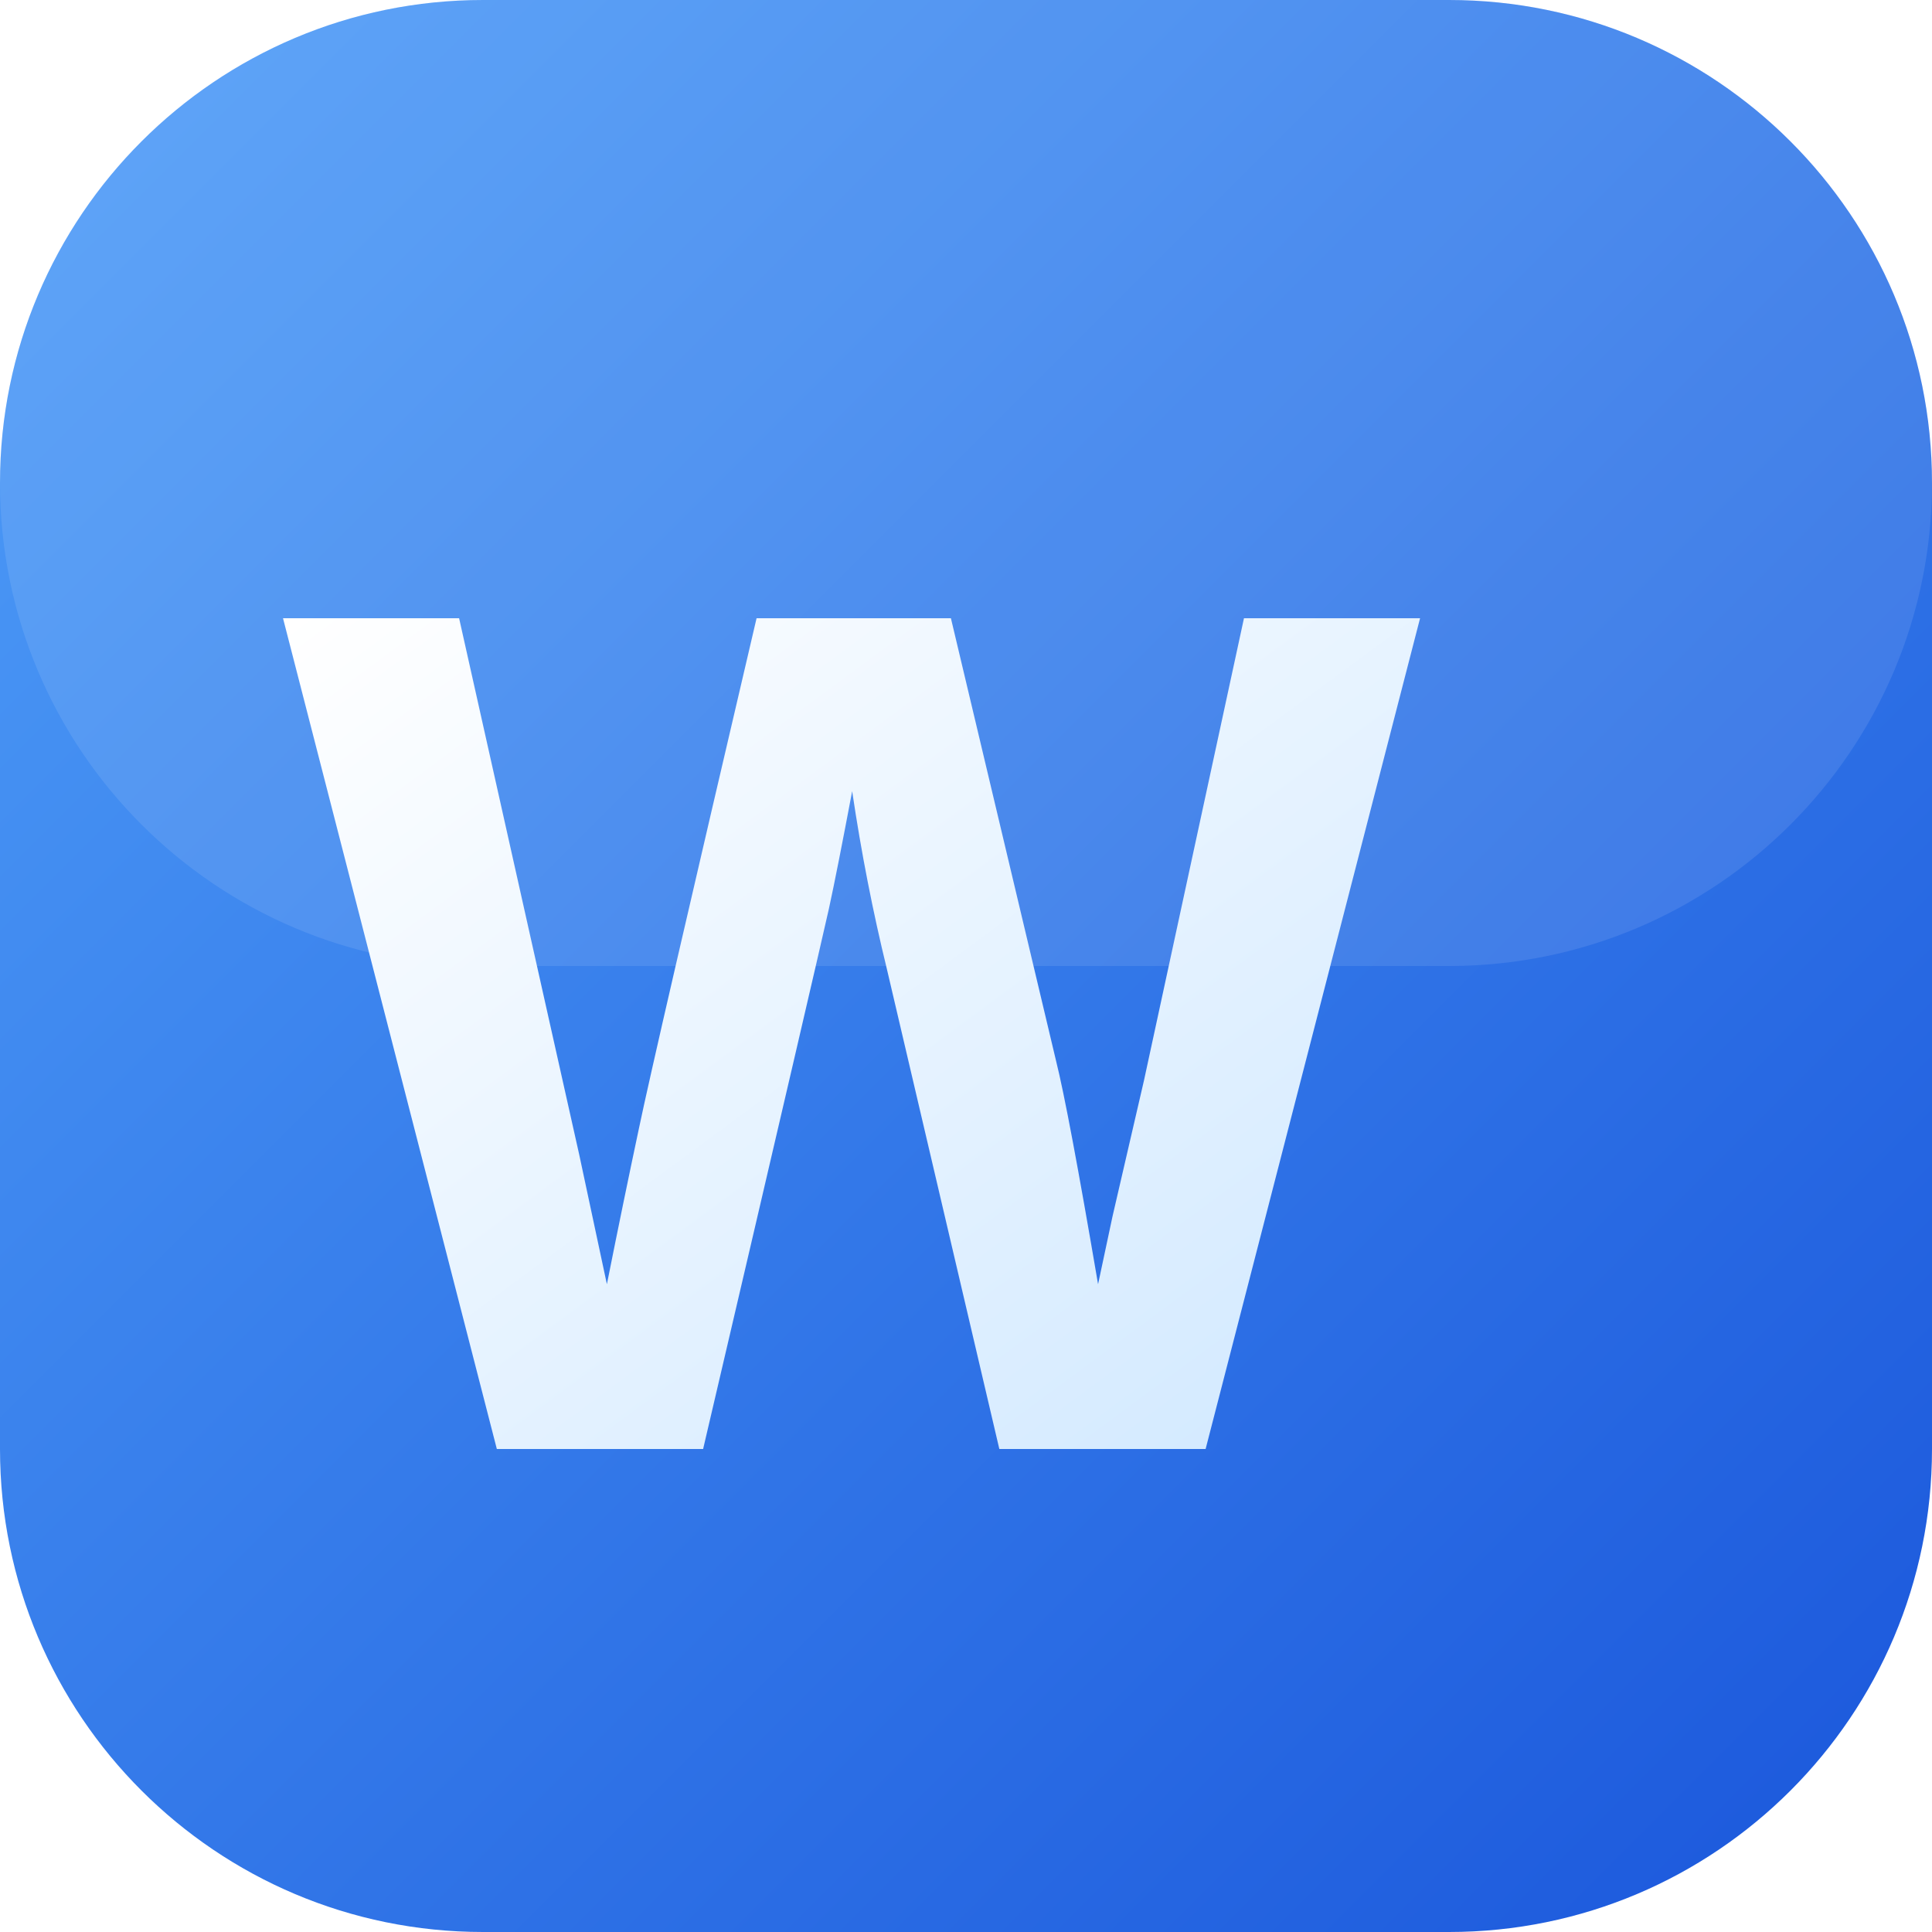
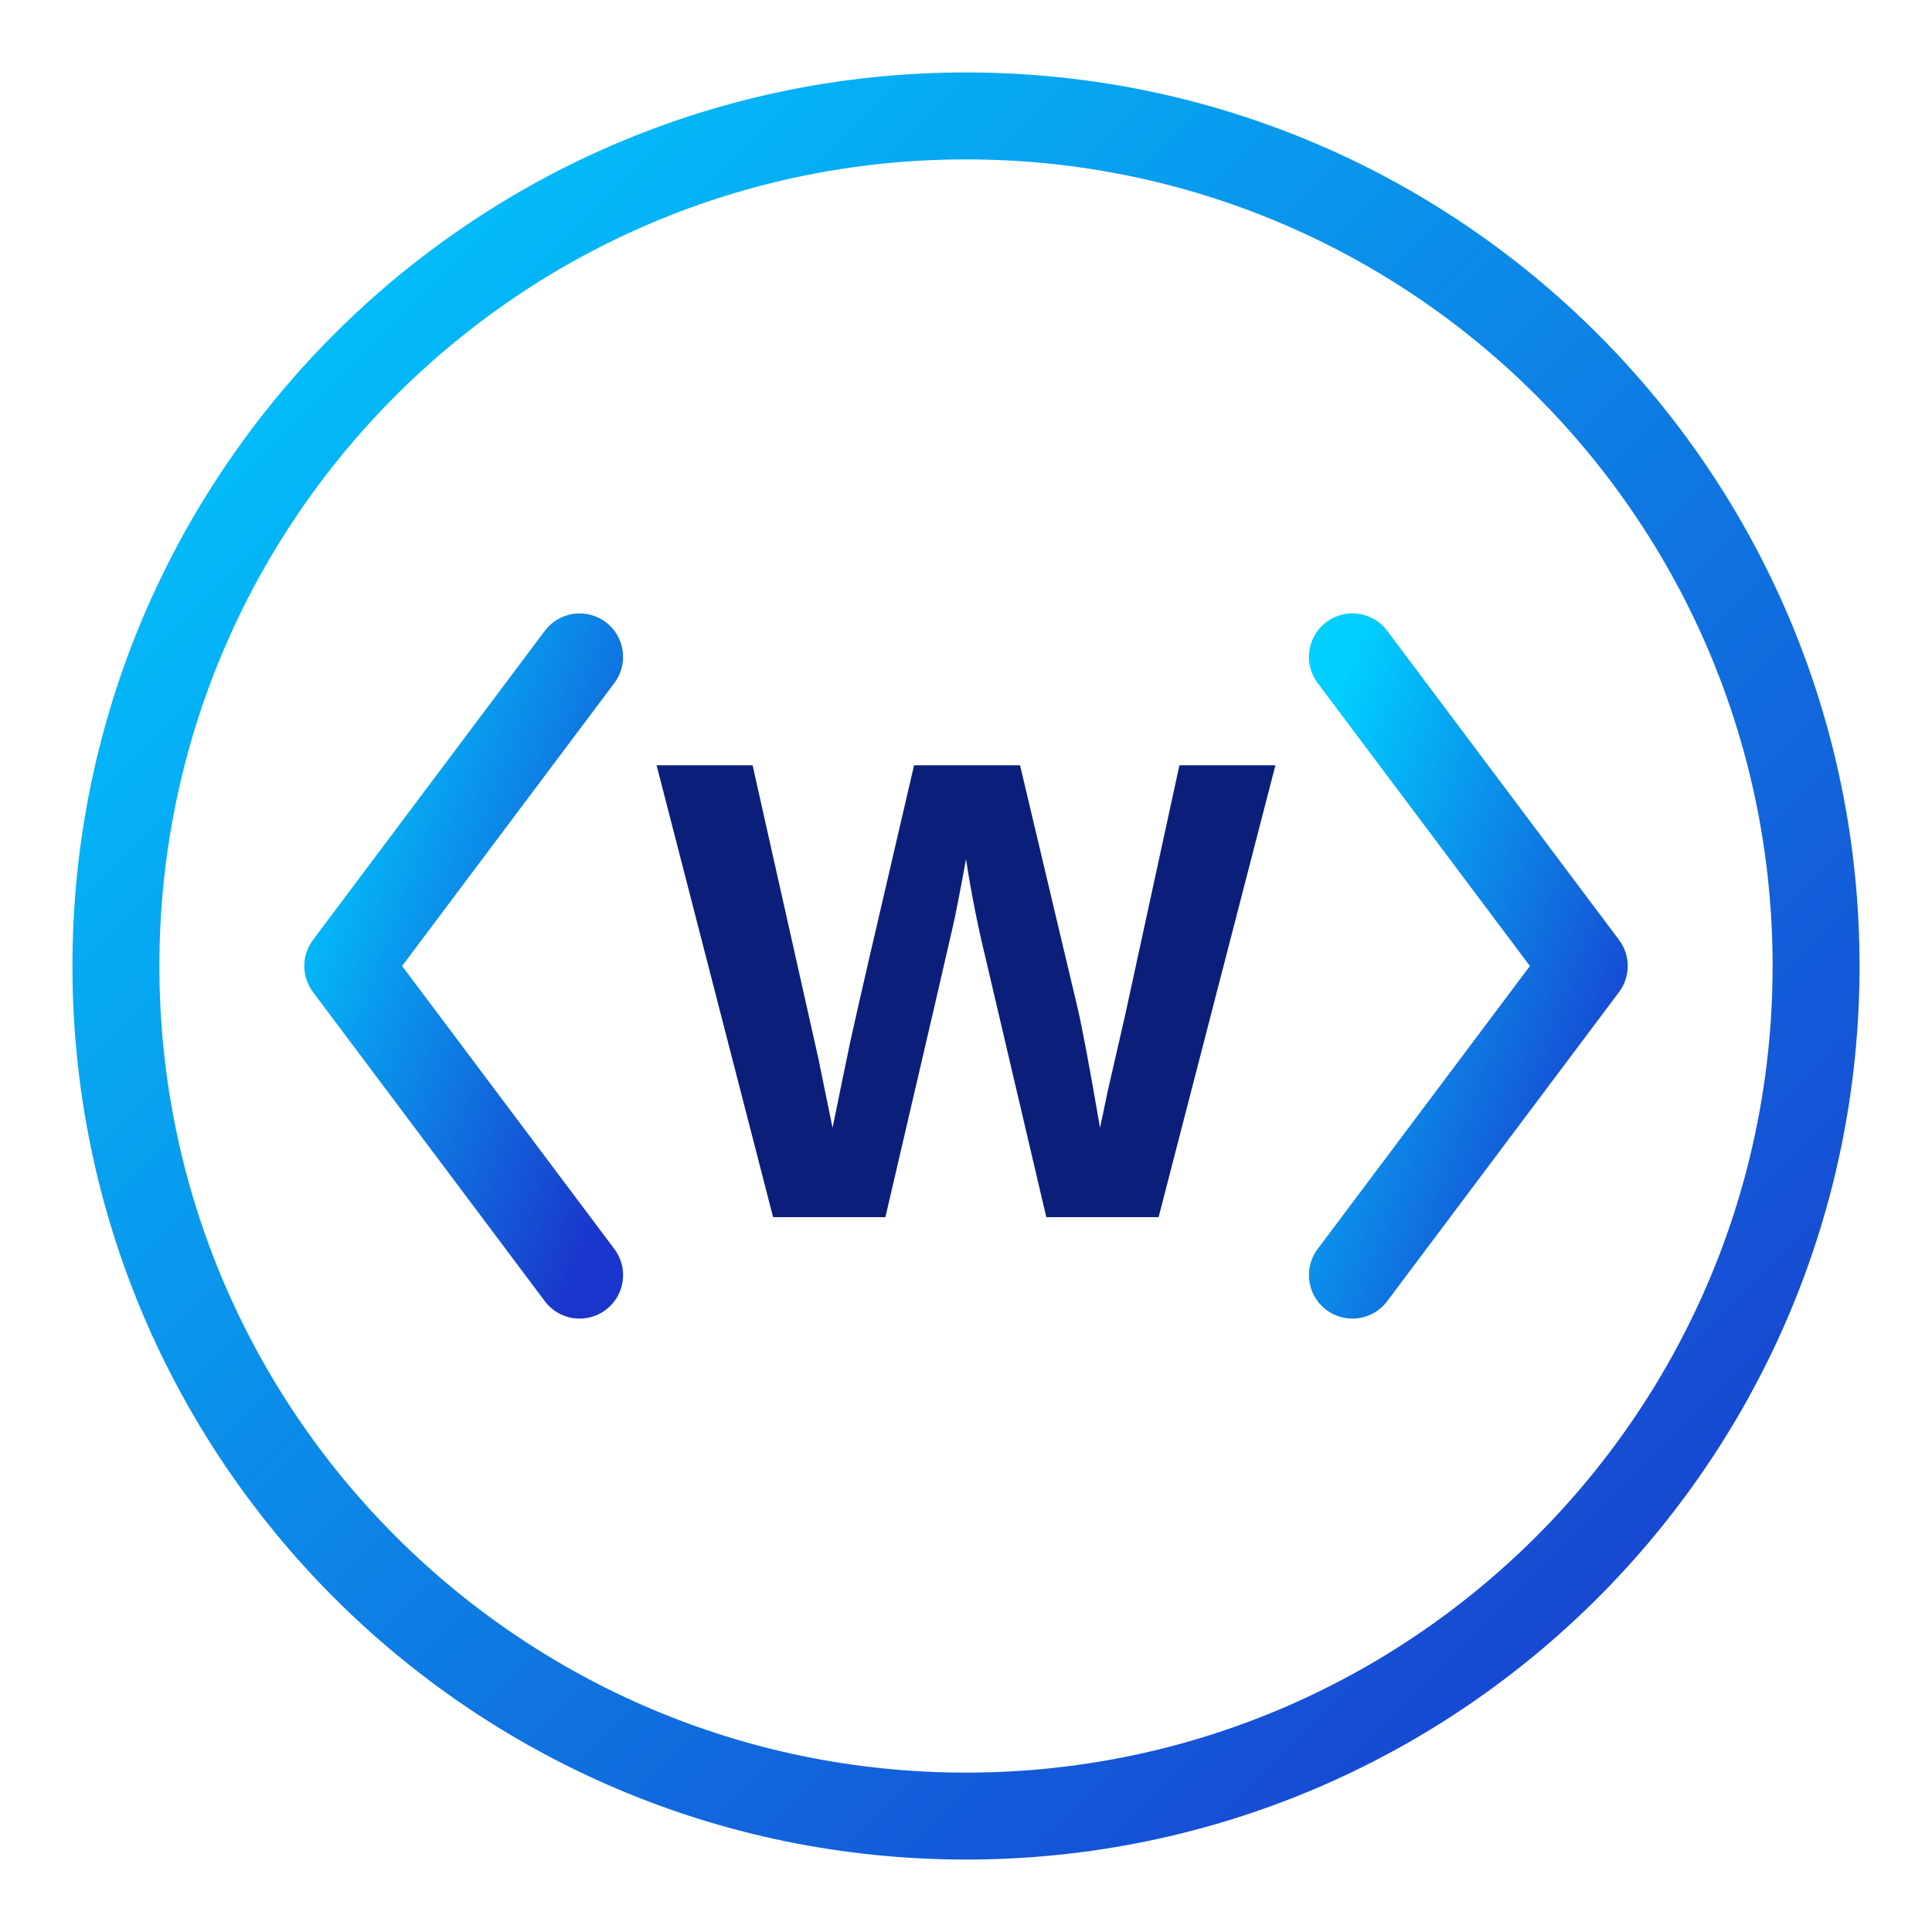
- <svg xmlns="http://www.w3.org/2000/svg" viewBox="0 0 48 48" width="48" height="48">
+ <svg xmlns="http://www.w3.org/2000/svg" viewBox="0 0 100 100" width="100" height="100">
  <defs>
-     <linearGradient id="bgGrad" x1="0%" y1="0%" x2="100%" y2="100%">
-       <stop offset="0%" style="stop-color:#4F9EF8;stop-opacity:1" />
-       <stop offset="100%" style="stop-color:#1A56DB;stop-opacity:1" />
+     <linearGradient id="g1" x1="0%" y1="0%" x2="100%" y2="100%">
+       <stop offset="0%" stop-color="#00CFFF" />
+       <stop offset="100%" stop-color="#1A35CC" />
    </linearGradient>
-     <linearGradient id="wGrad" x1="0%" y1="0%" x2="100%" y2="100%">
-       <stop offset="0%" style="stop-color:#ffffff;stop-opacity:1" />
-       <stop offset="100%" style="stop-color:#d0e8ff;stop-opacity:1" />
+     <linearGradient id="g2" x1="0%" y1="0%" x2="100%" y2="100%">
+       <stop offset="0%" stop-color="#00CFFF" />
+       <stop offset="100%" stop-color="#1A35CC" />
    </linearGradient>
  </defs>
-   <rect x="0" y="0" width="48" height="48" rx="12" ry="12" fill="url(#bgGrad)" />
-   <rect x="0" y="0" width="48" height="24" rx="12" ry="12" fill="rgba(255,255,255,0.1)" />
-   <text x="7" y="36" font-family="Arial Black, Arial, sans-serif" font-weight="900" font-size="30" fill="url(#wGrad)" letter-spacing="-1">W</text>
+   <circle cx="50" cy="50" r="44" fill="none" stroke="url(#g1)" stroke-width="4.5" />
+   <polyline points="30,34 18,50 30,66" fill="none" stroke="url(#g1)" stroke-width="4.5" stroke-linecap="round" stroke-linejoin="round" />
+   <polyline points="70,34 82,50 70,66" fill="none" stroke="url(#g2)" stroke-width="4.5" stroke-linecap="round" stroke-linejoin="round" />
+   <text x="50" y="63" text-anchor="middle" font-family="'Arial Black', Arial, sans-serif" font-weight="900" font-size="34" fill="#0B1F7A" letter-spacing="-1">W</text>
</svg>
